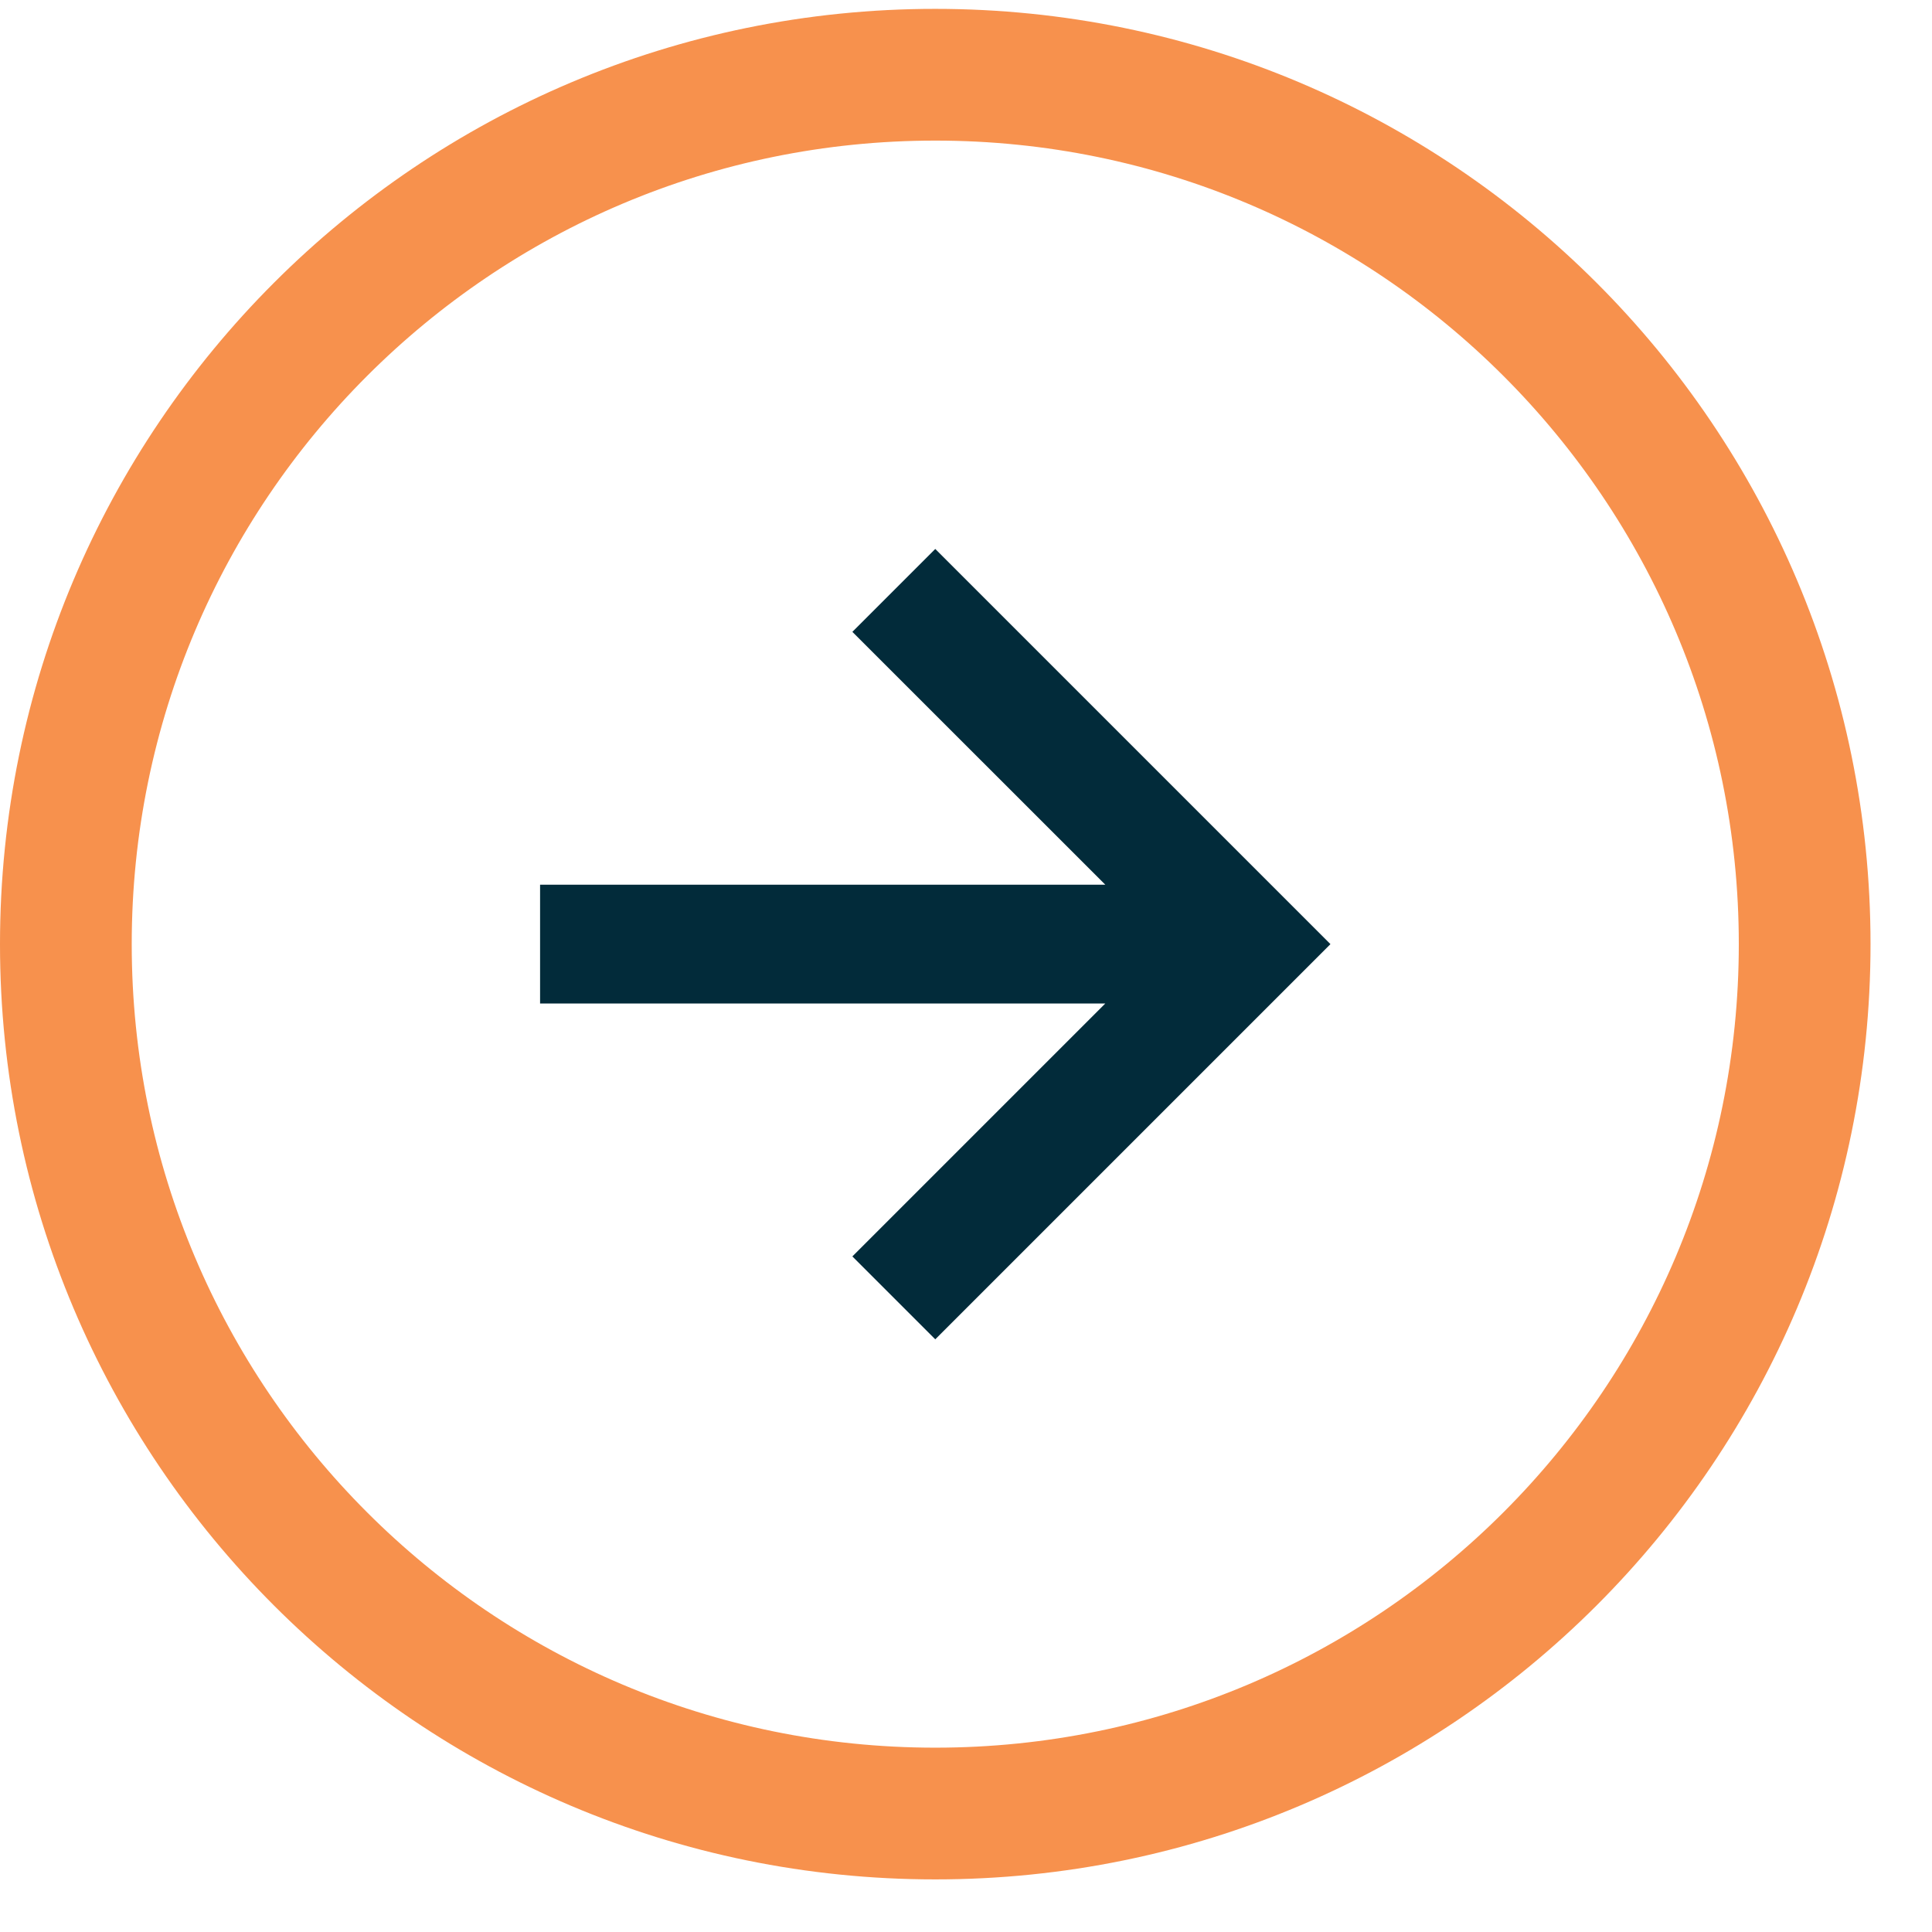
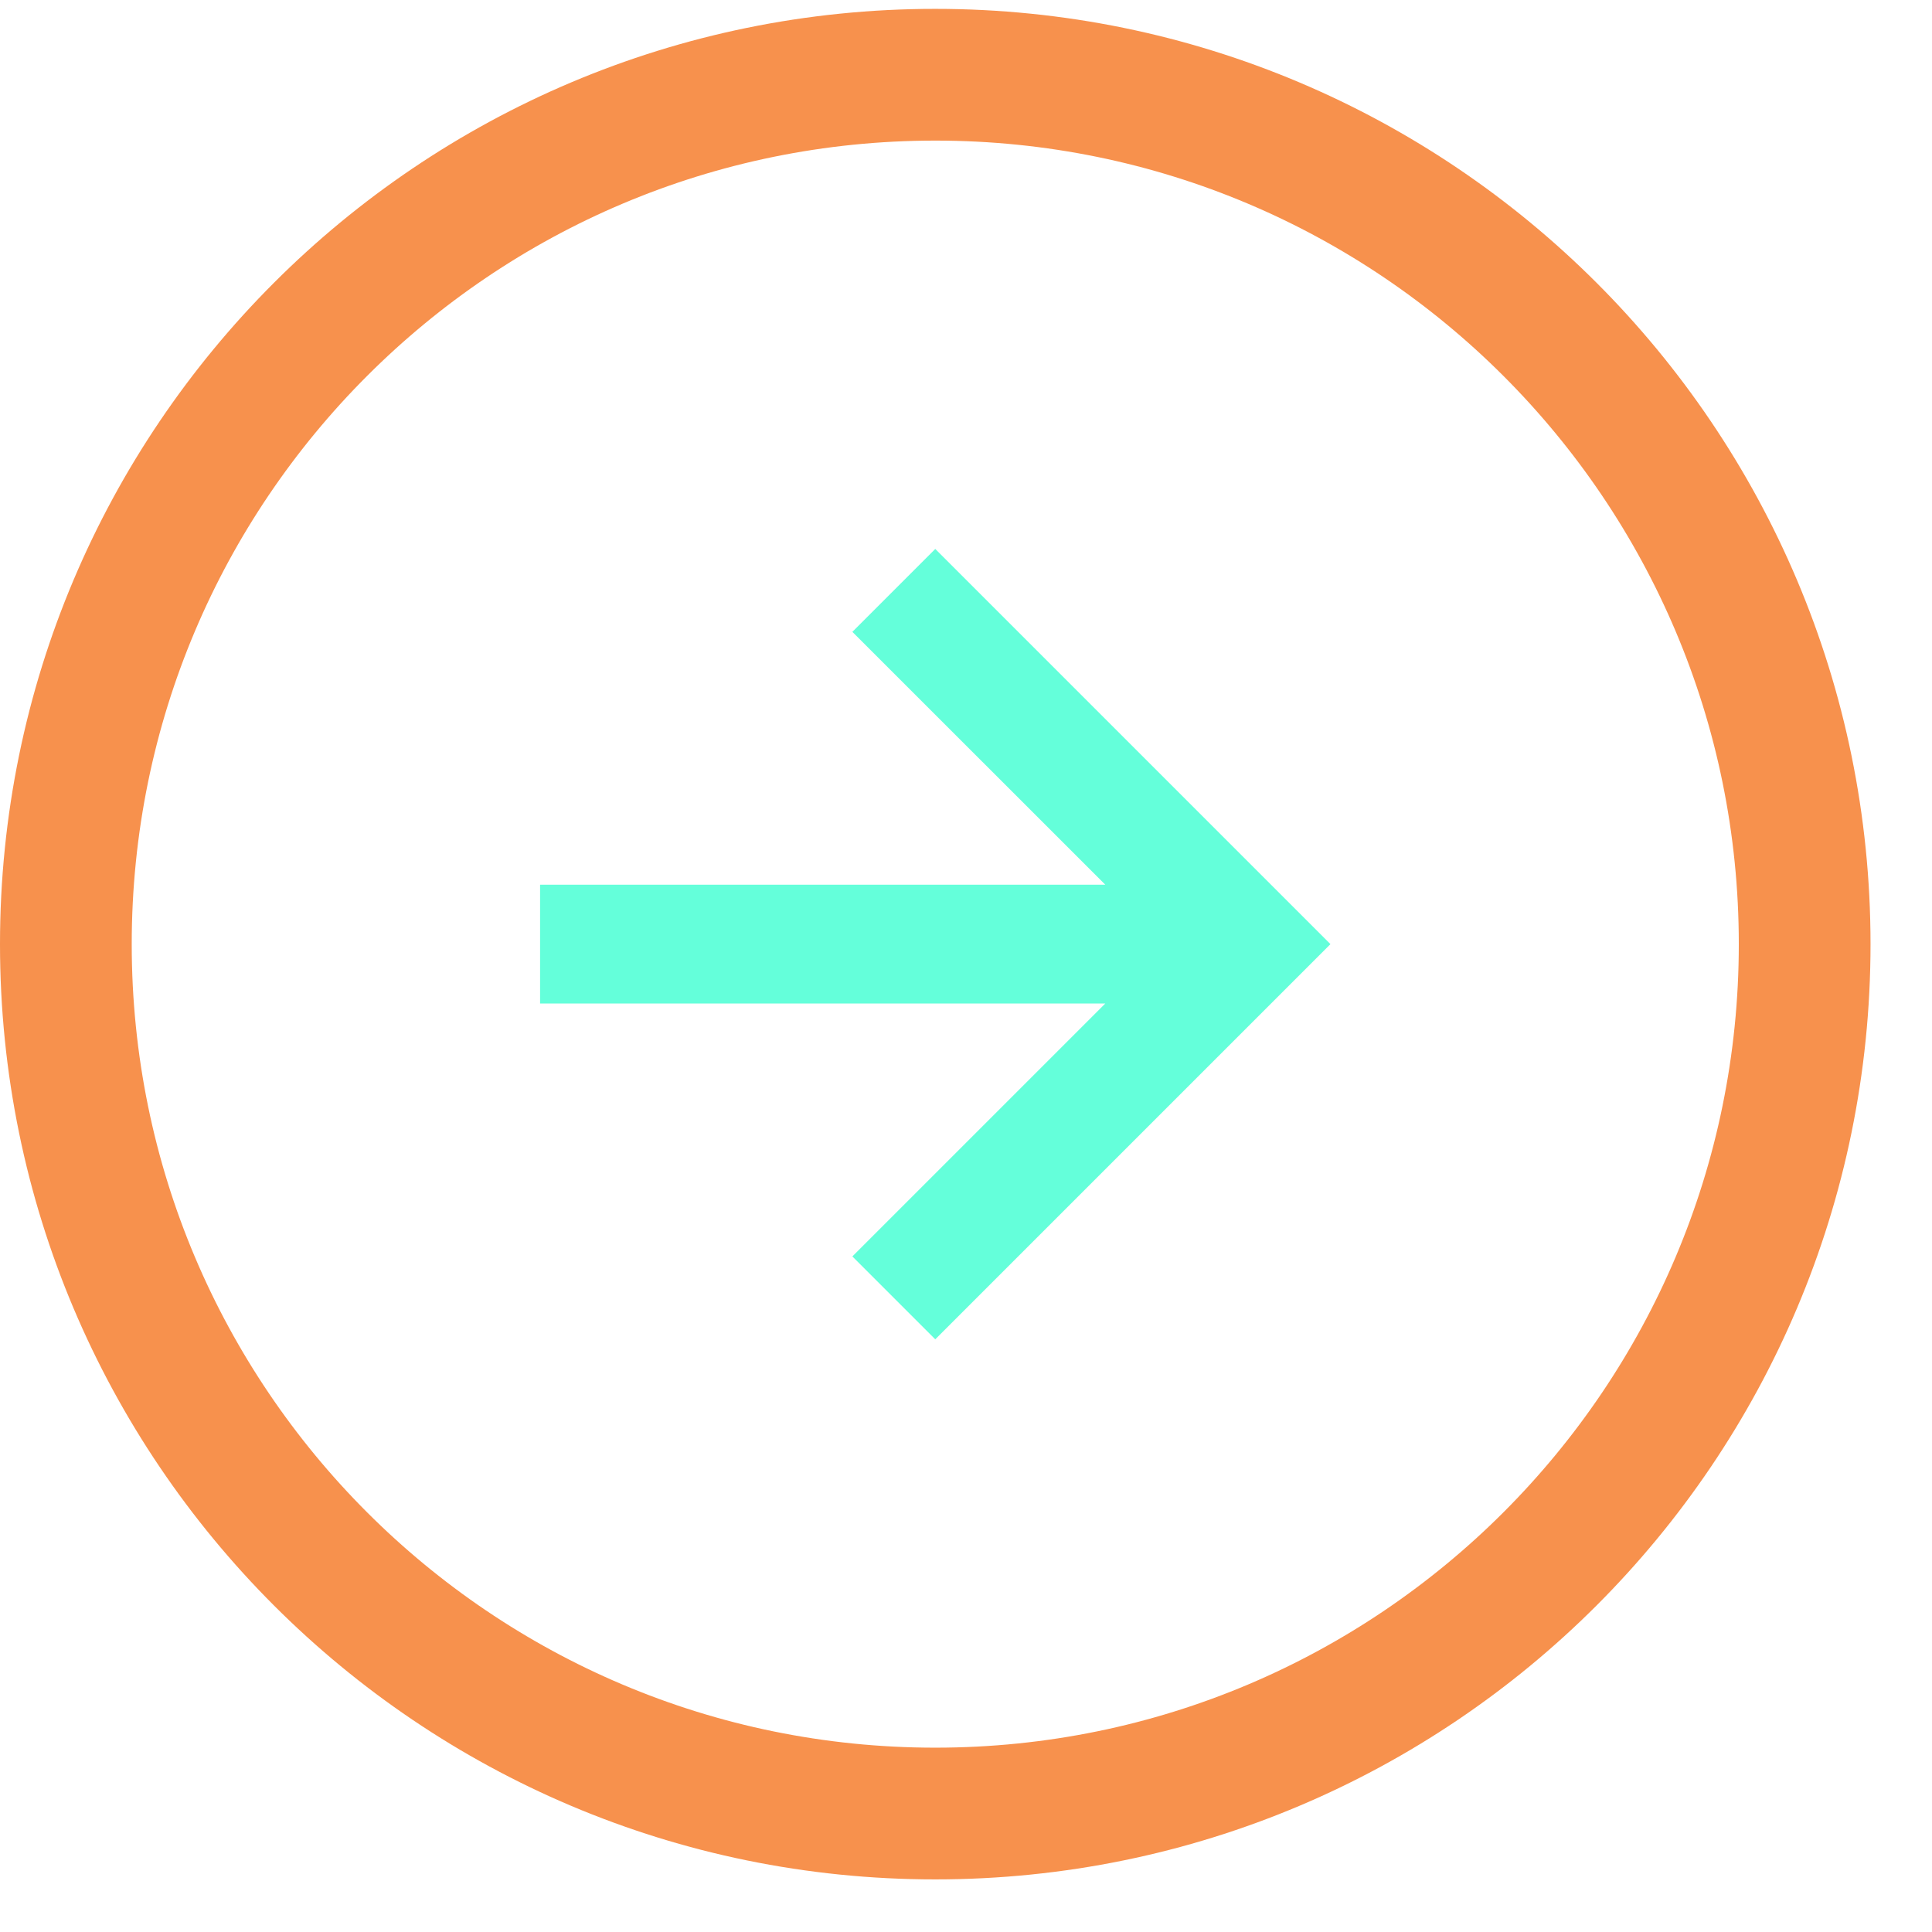
<svg xmlns="http://www.w3.org/2000/svg" width="22px" height="22px" viewBox="0 0 22 22" version="1.1">
  <g id="MODULOS" stroke="none" stroke-width="1" fill="none" fill-rule="evenodd">
    <g id="09-00-PARTNERS-(1780)" transform="translate(-349, -264)">
      <g id="icon/-link_logo_active" transform="translate(349, 264)">
        <g id="Group-22" transform="translate(0, 0.100595)" />
-         <polygon id="Fill-1-Copy" fill="#022b3aff" points="9.706 14.307 10.65 15.251 15.15 10.751 10.65 6.251 9.706 7.195 12.586 10.074 6.15 10.074 6.15 11.427 12.586 11.427" />
+         <polygon id="Fill-1-Copy" fill="#64ffda" points="9.706 14.307 10.65 15.251 15.15 10.751 10.65 6.251 9.706 7.195 12.586 10.074 6.15 10.074 6.15 11.427 12.586 11.427" />
        <circle id="Oval" stroke="#f7914d" stroke-width="1.5" cx="10.65" cy="10.751" r="9.9" />
      </g>
    </g>
  </g>
</svg>
